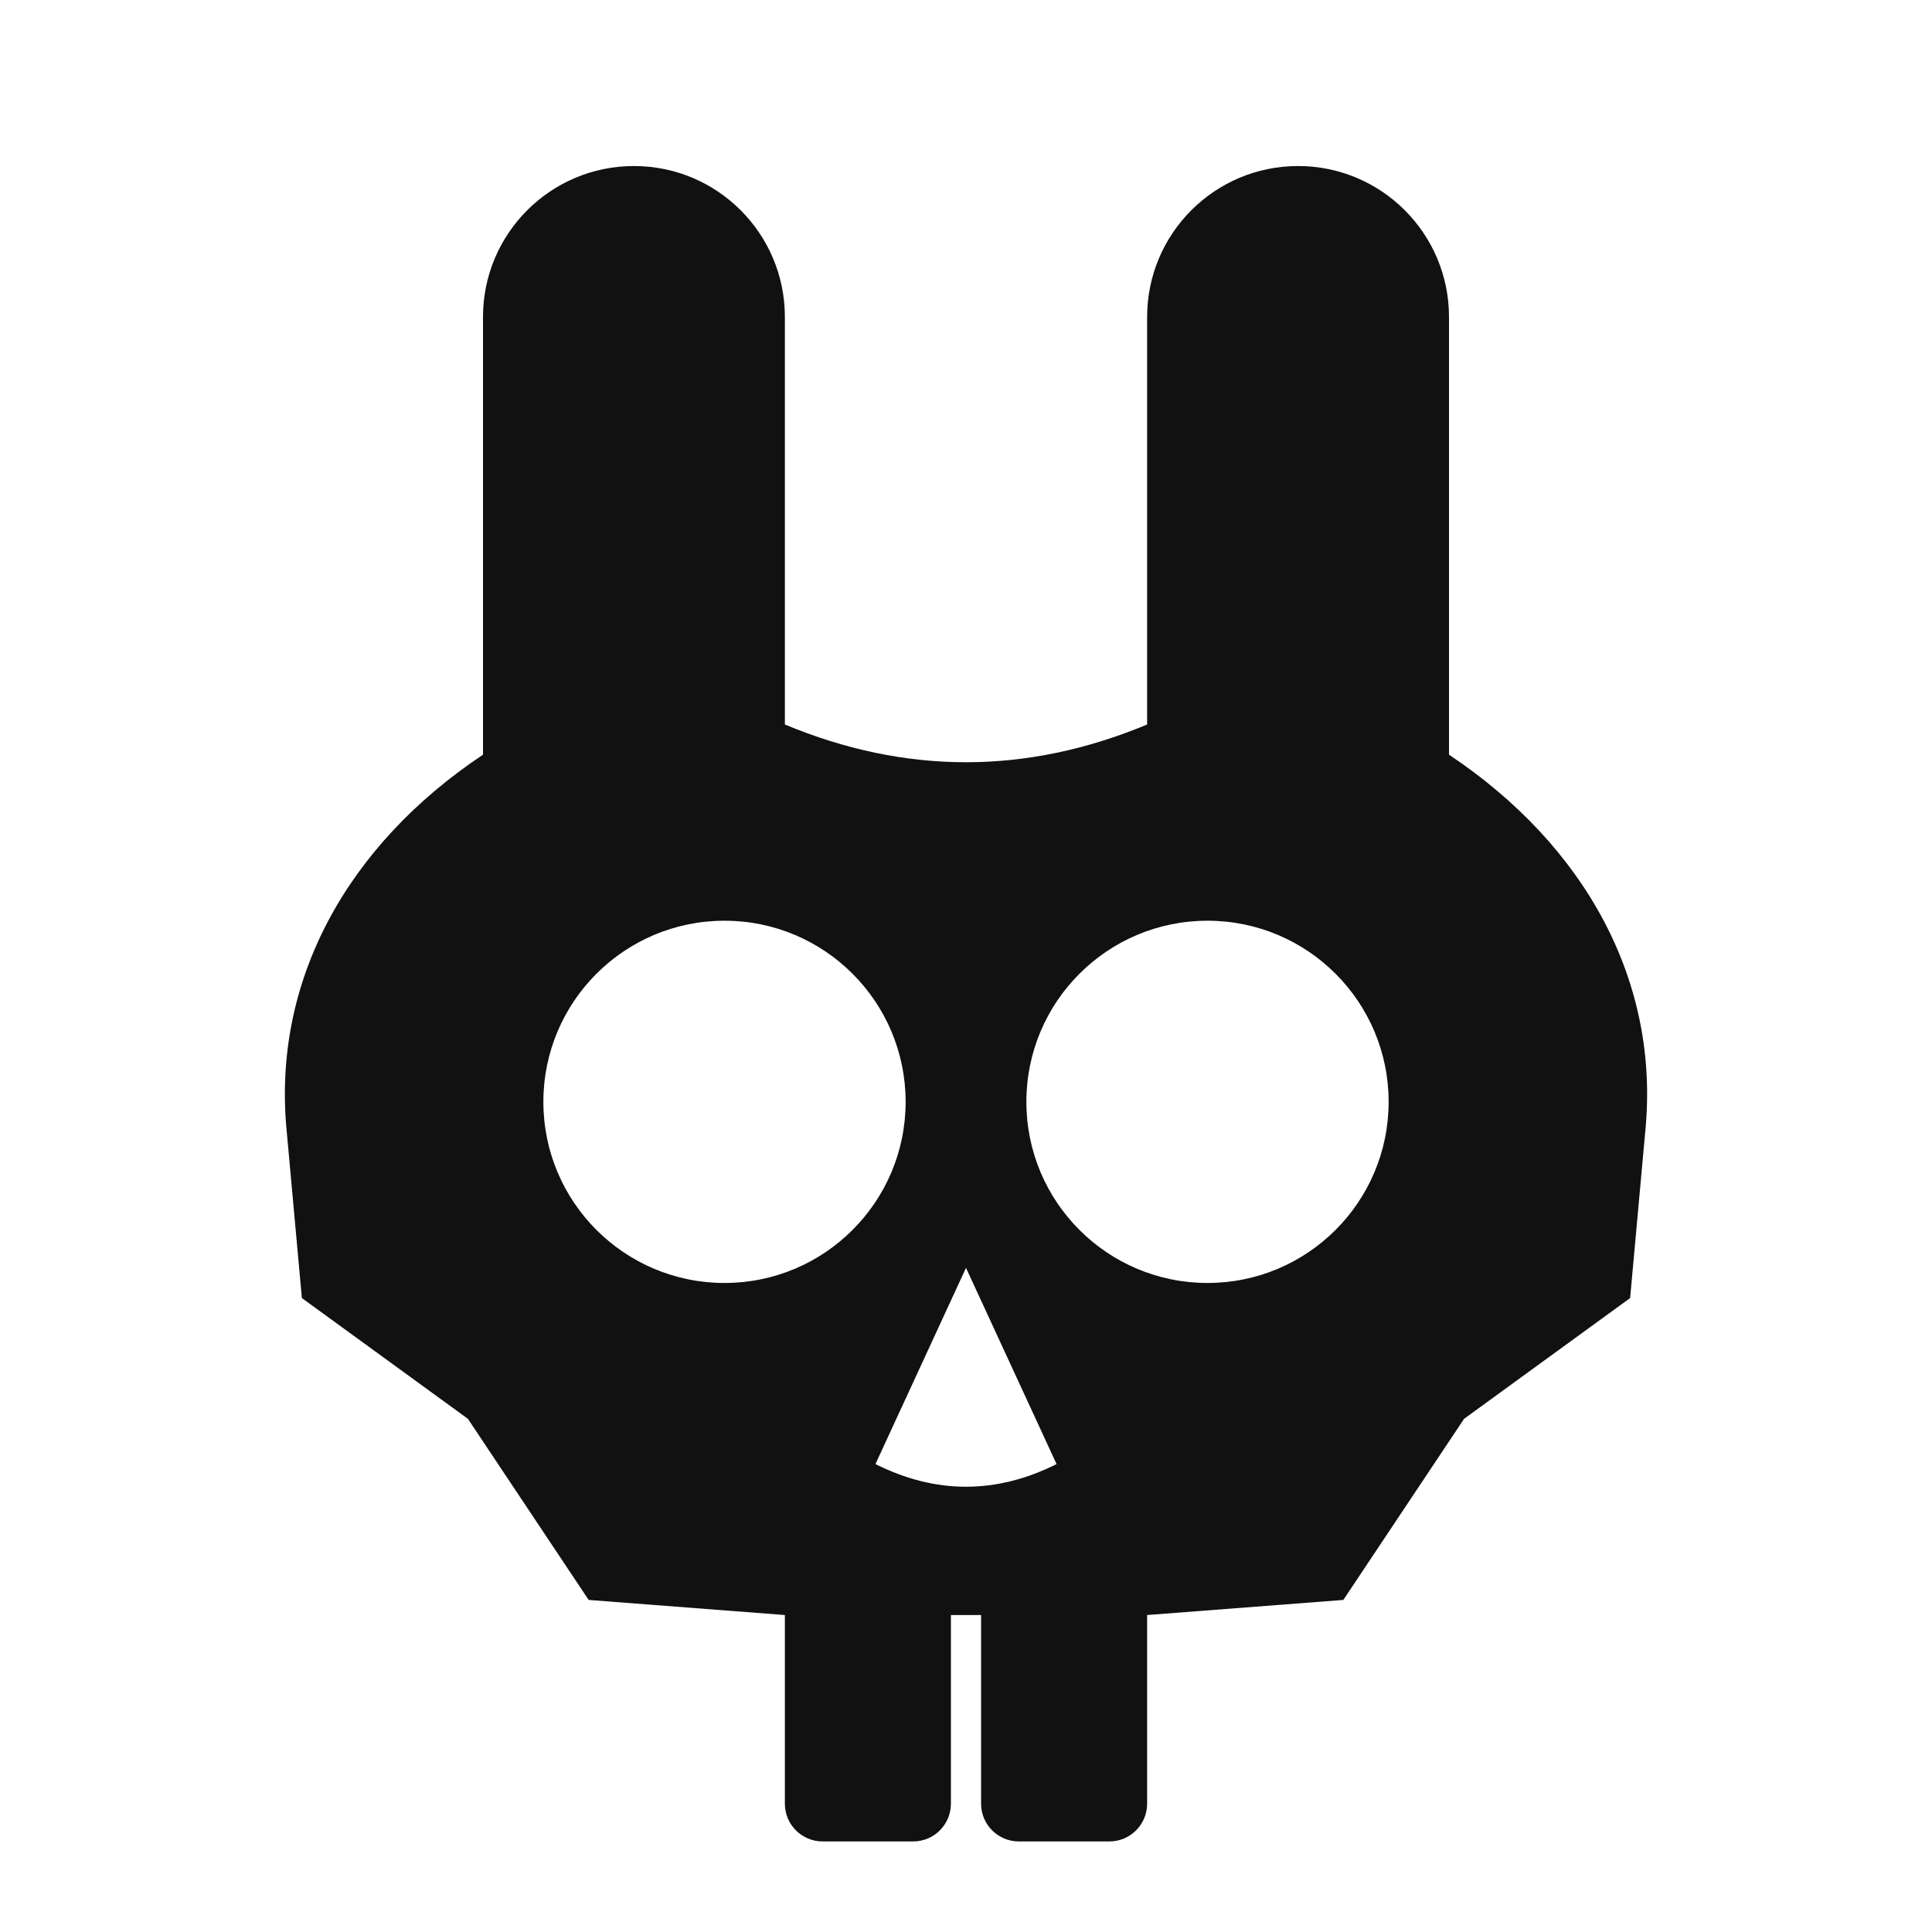
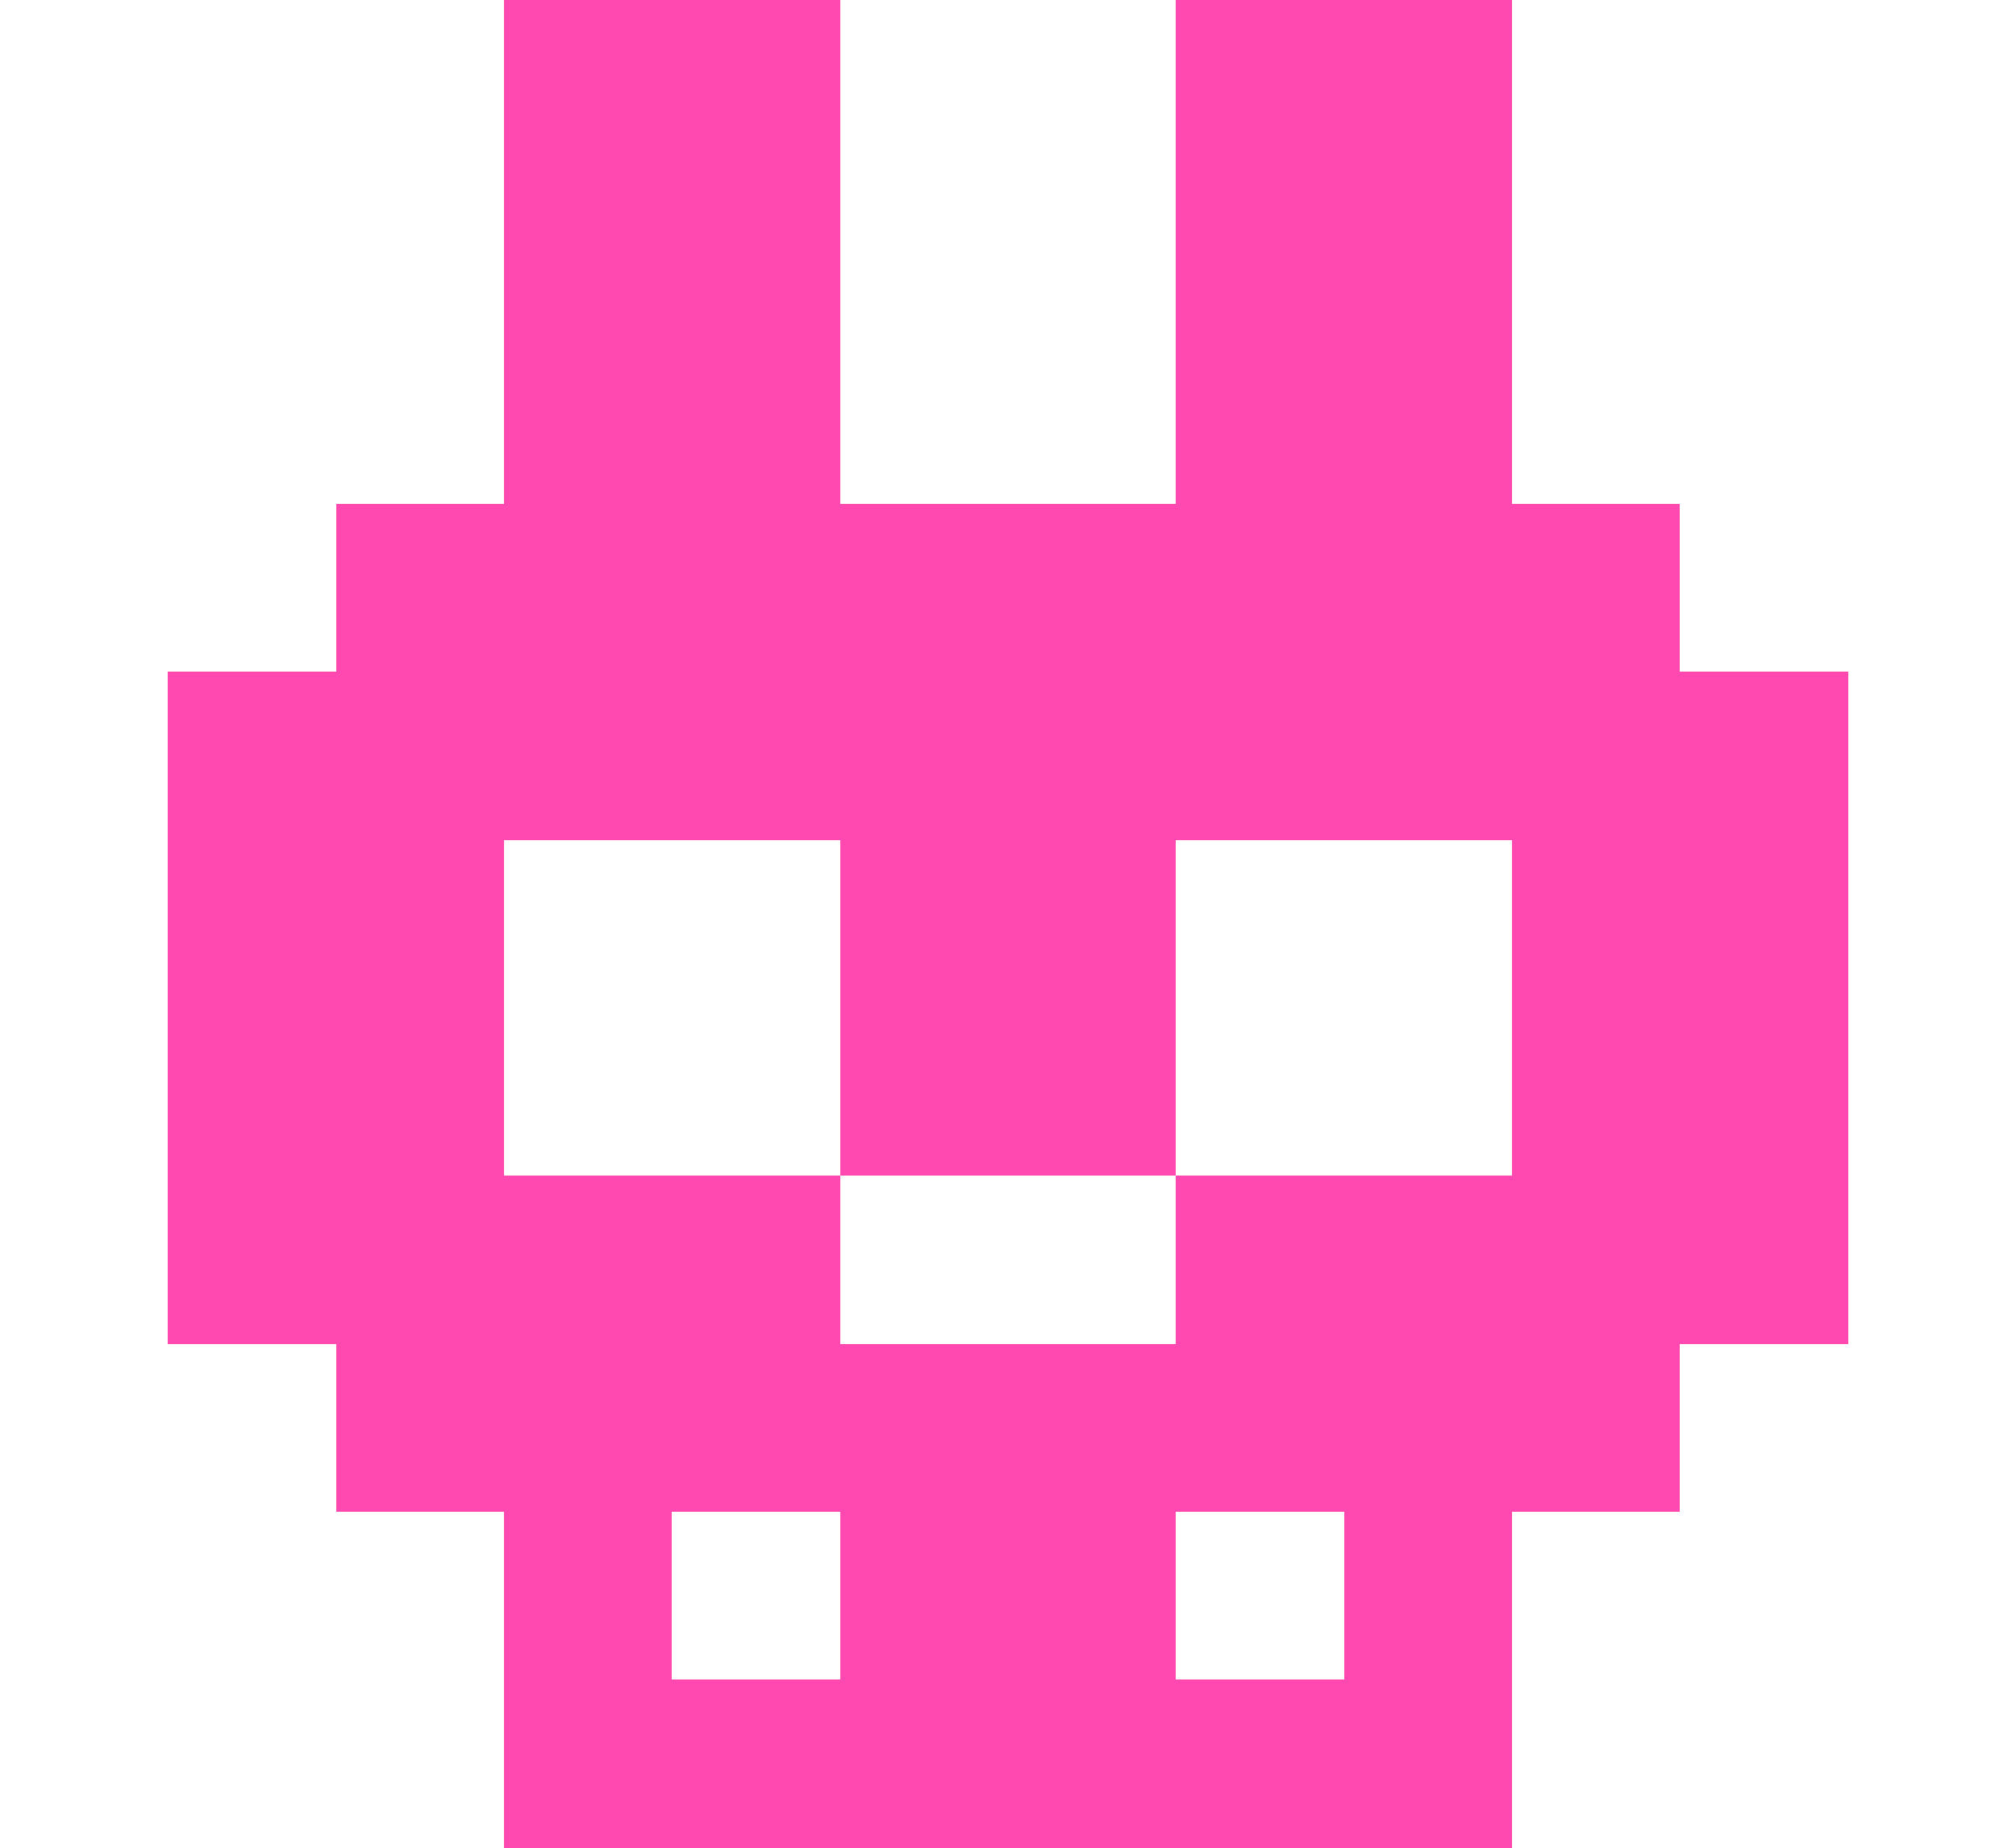
- <svg xmlns="http://www.w3.org/2000/svg" viewBox="0 0 256 256" width="256" height="256">
-   <style>path{fill:#111111}@media (prefers-color-scheme:dark){path{fill:#EDE9E0}}</style>
-   <path fill-rule="evenodd" d="M 64 100 L 64 42 A 20 20 0 0 1 104 42 L 104 96 Q 128 106 152 96 L 152 42 A 20 20 0 0 1 192 42 L 192 100 C 210 112 220 130 218 150 L 216 172 L 194 188 L 178 212 L 152 214 L 152 239 A 5 5 0 0 1 147 244 L 135 244 A 5 5 0 0 1 130 239 L 130 214 L 126 214 L 126 239 A 5 5 0 0 1 121 244 L 109 244 A 5 5 0 0 1 104 239 L 104 214 L 78 212 L 62 188 L 40 172 L 38 150 C 36 130 46 112 64 100 Z M 72 146 a 24 24 0 1 0 48 0 a 24 24 0 1 0 -48 0 Z M 136 146 a 24 24 0 1 0 48 0 a 24 24 0 1 0 -48 0 Z M 128 168 L 140 194 Q 128 200 116 194 Z" />
+ <svg xmlns="http://www.w3.org/2000/svg" viewBox="-1 0 12 11" shape-rendering="crispEdges">
+   <path fill="#FF48B0" d="M2 0h2v1h-2zM6 0h2v1h-2zM2 1h2v1h-2zM6 1h2v1h-2zM2 2h2v1h-2zM6 2h2v1h-2zM1 3h8v1h-8zM0 4h10v1h-10zM0 5h2v1h-2zM4 5h2v1h-2zM8 5h2v1h-2zM0 6h2v1h-2zM4 6h2v1h-2zM8 6h2v1h-2zM0 7h4v1h-4zM6 7h4v1h-4zM1 8h8v1h-8zM2 9h1v1h-1zM4 9h2v1h-2zM7 9h1v1h-1zM2 10h6v1h-6z" />
</svg>
